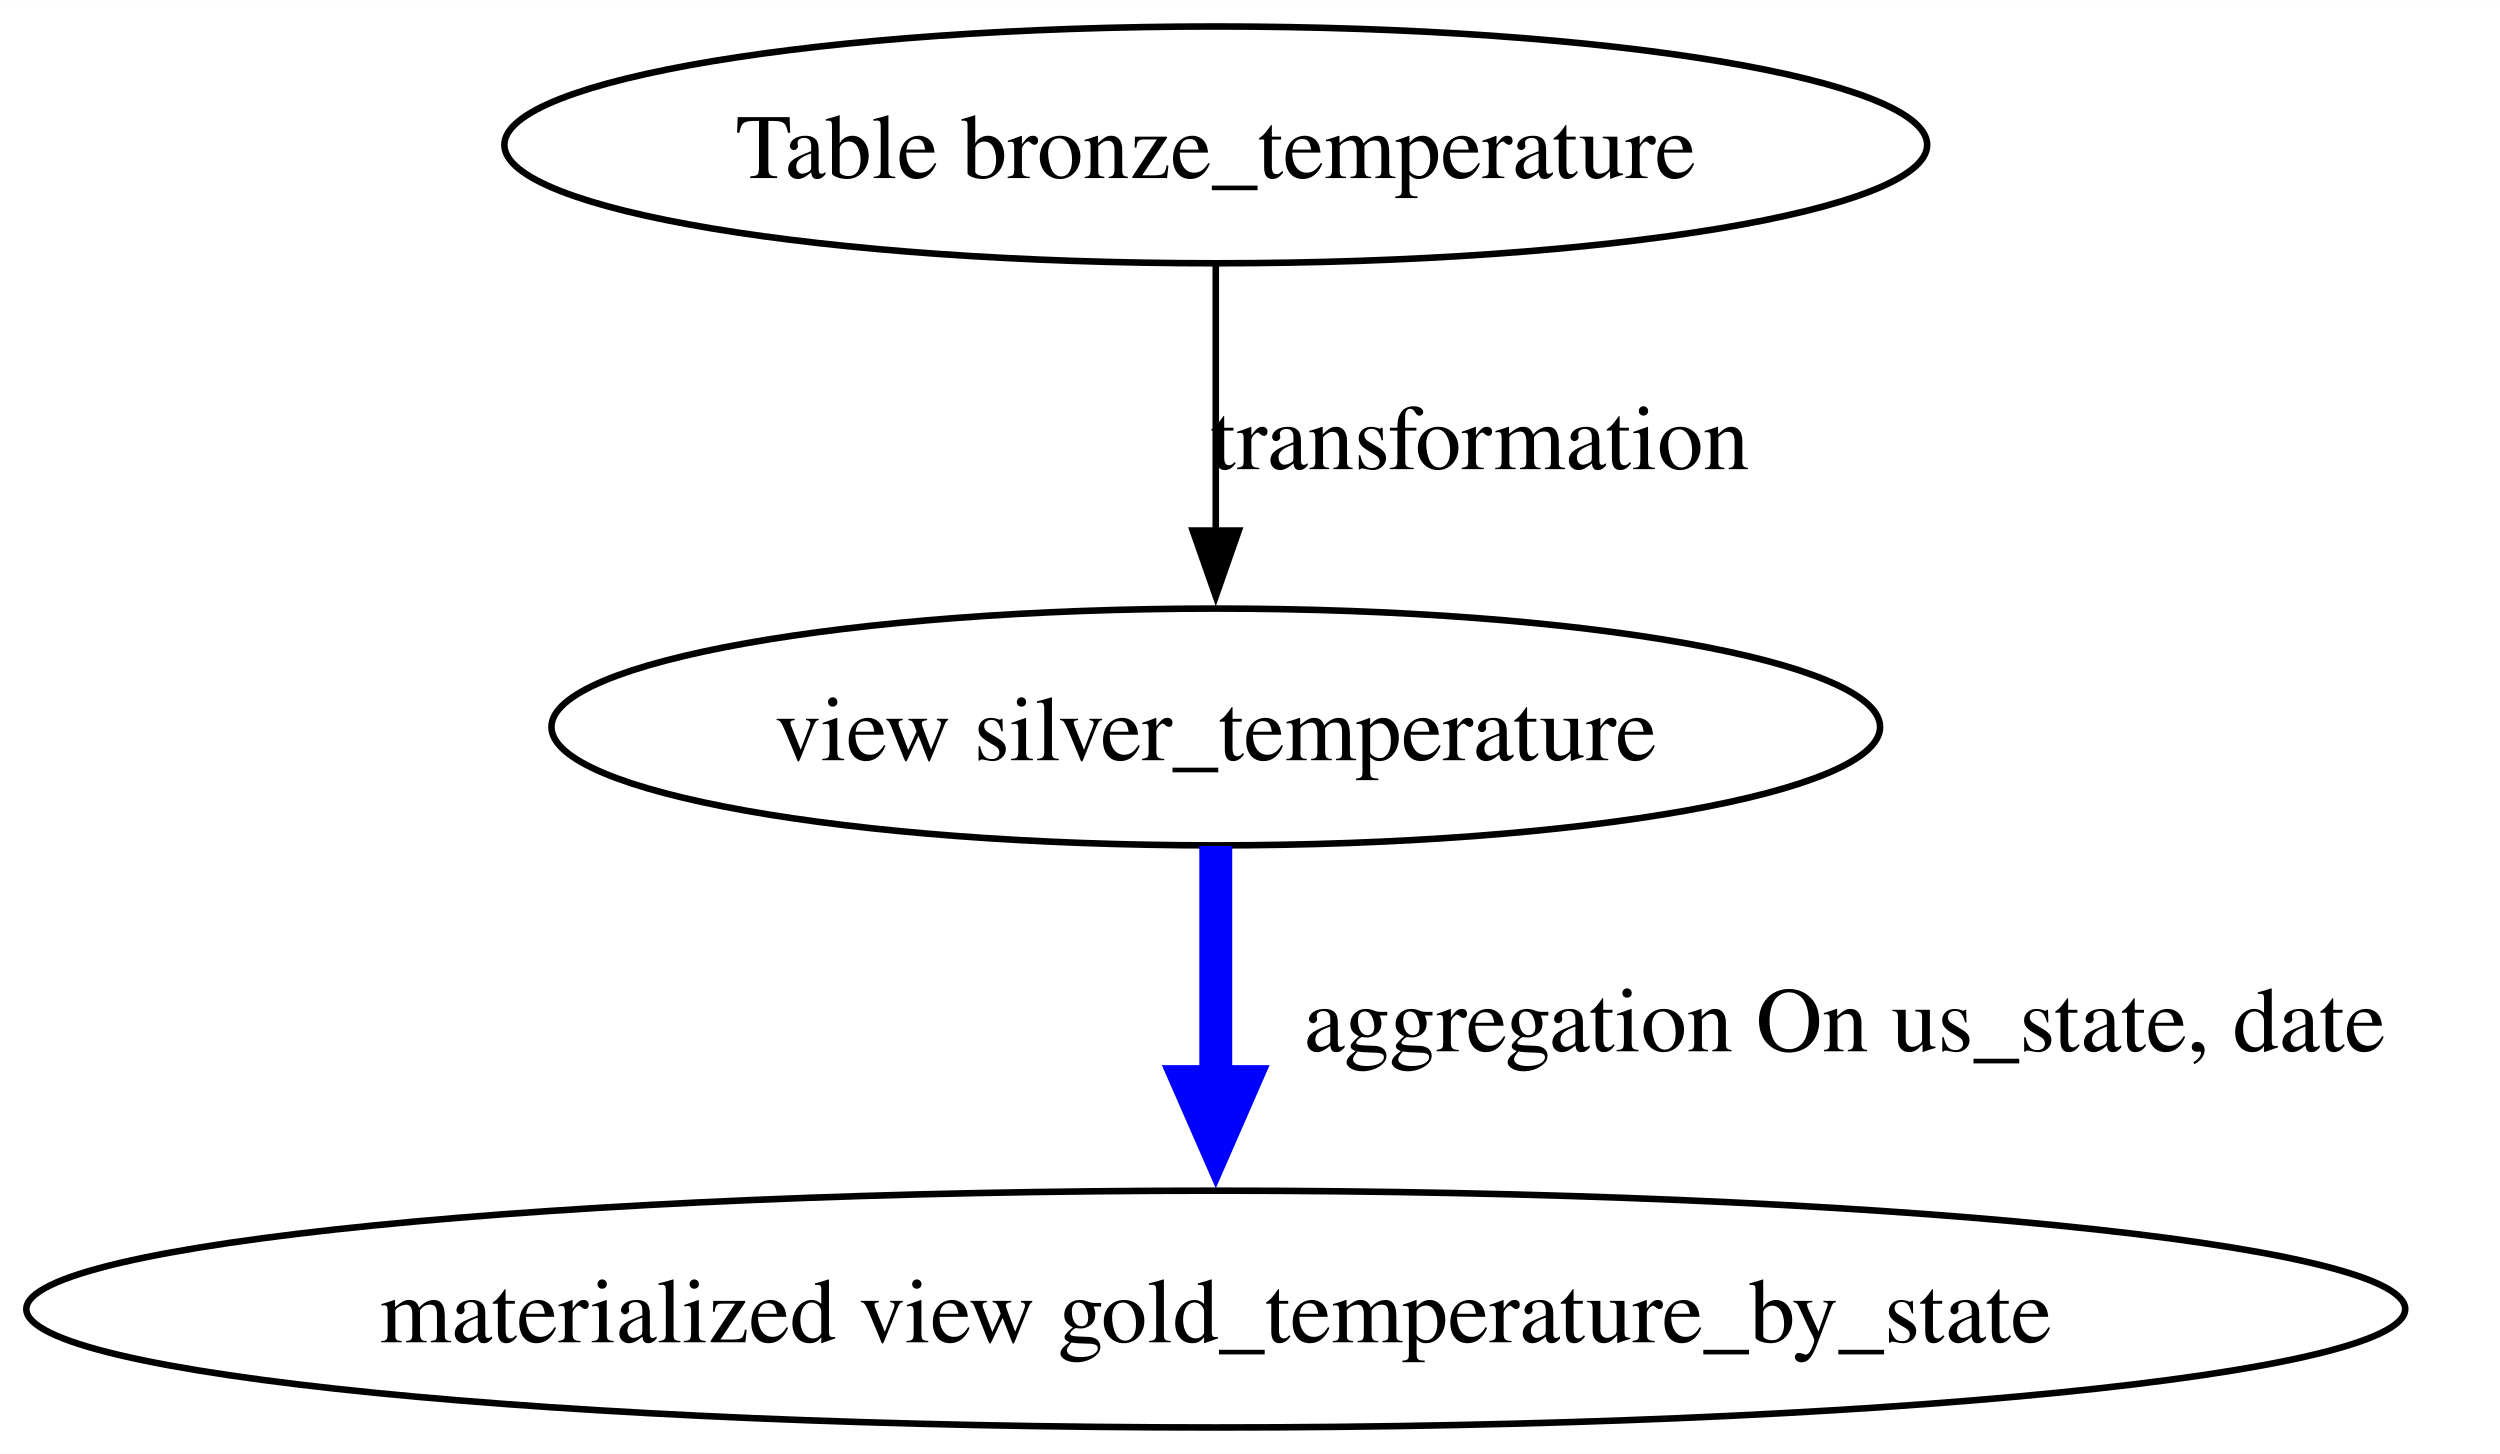
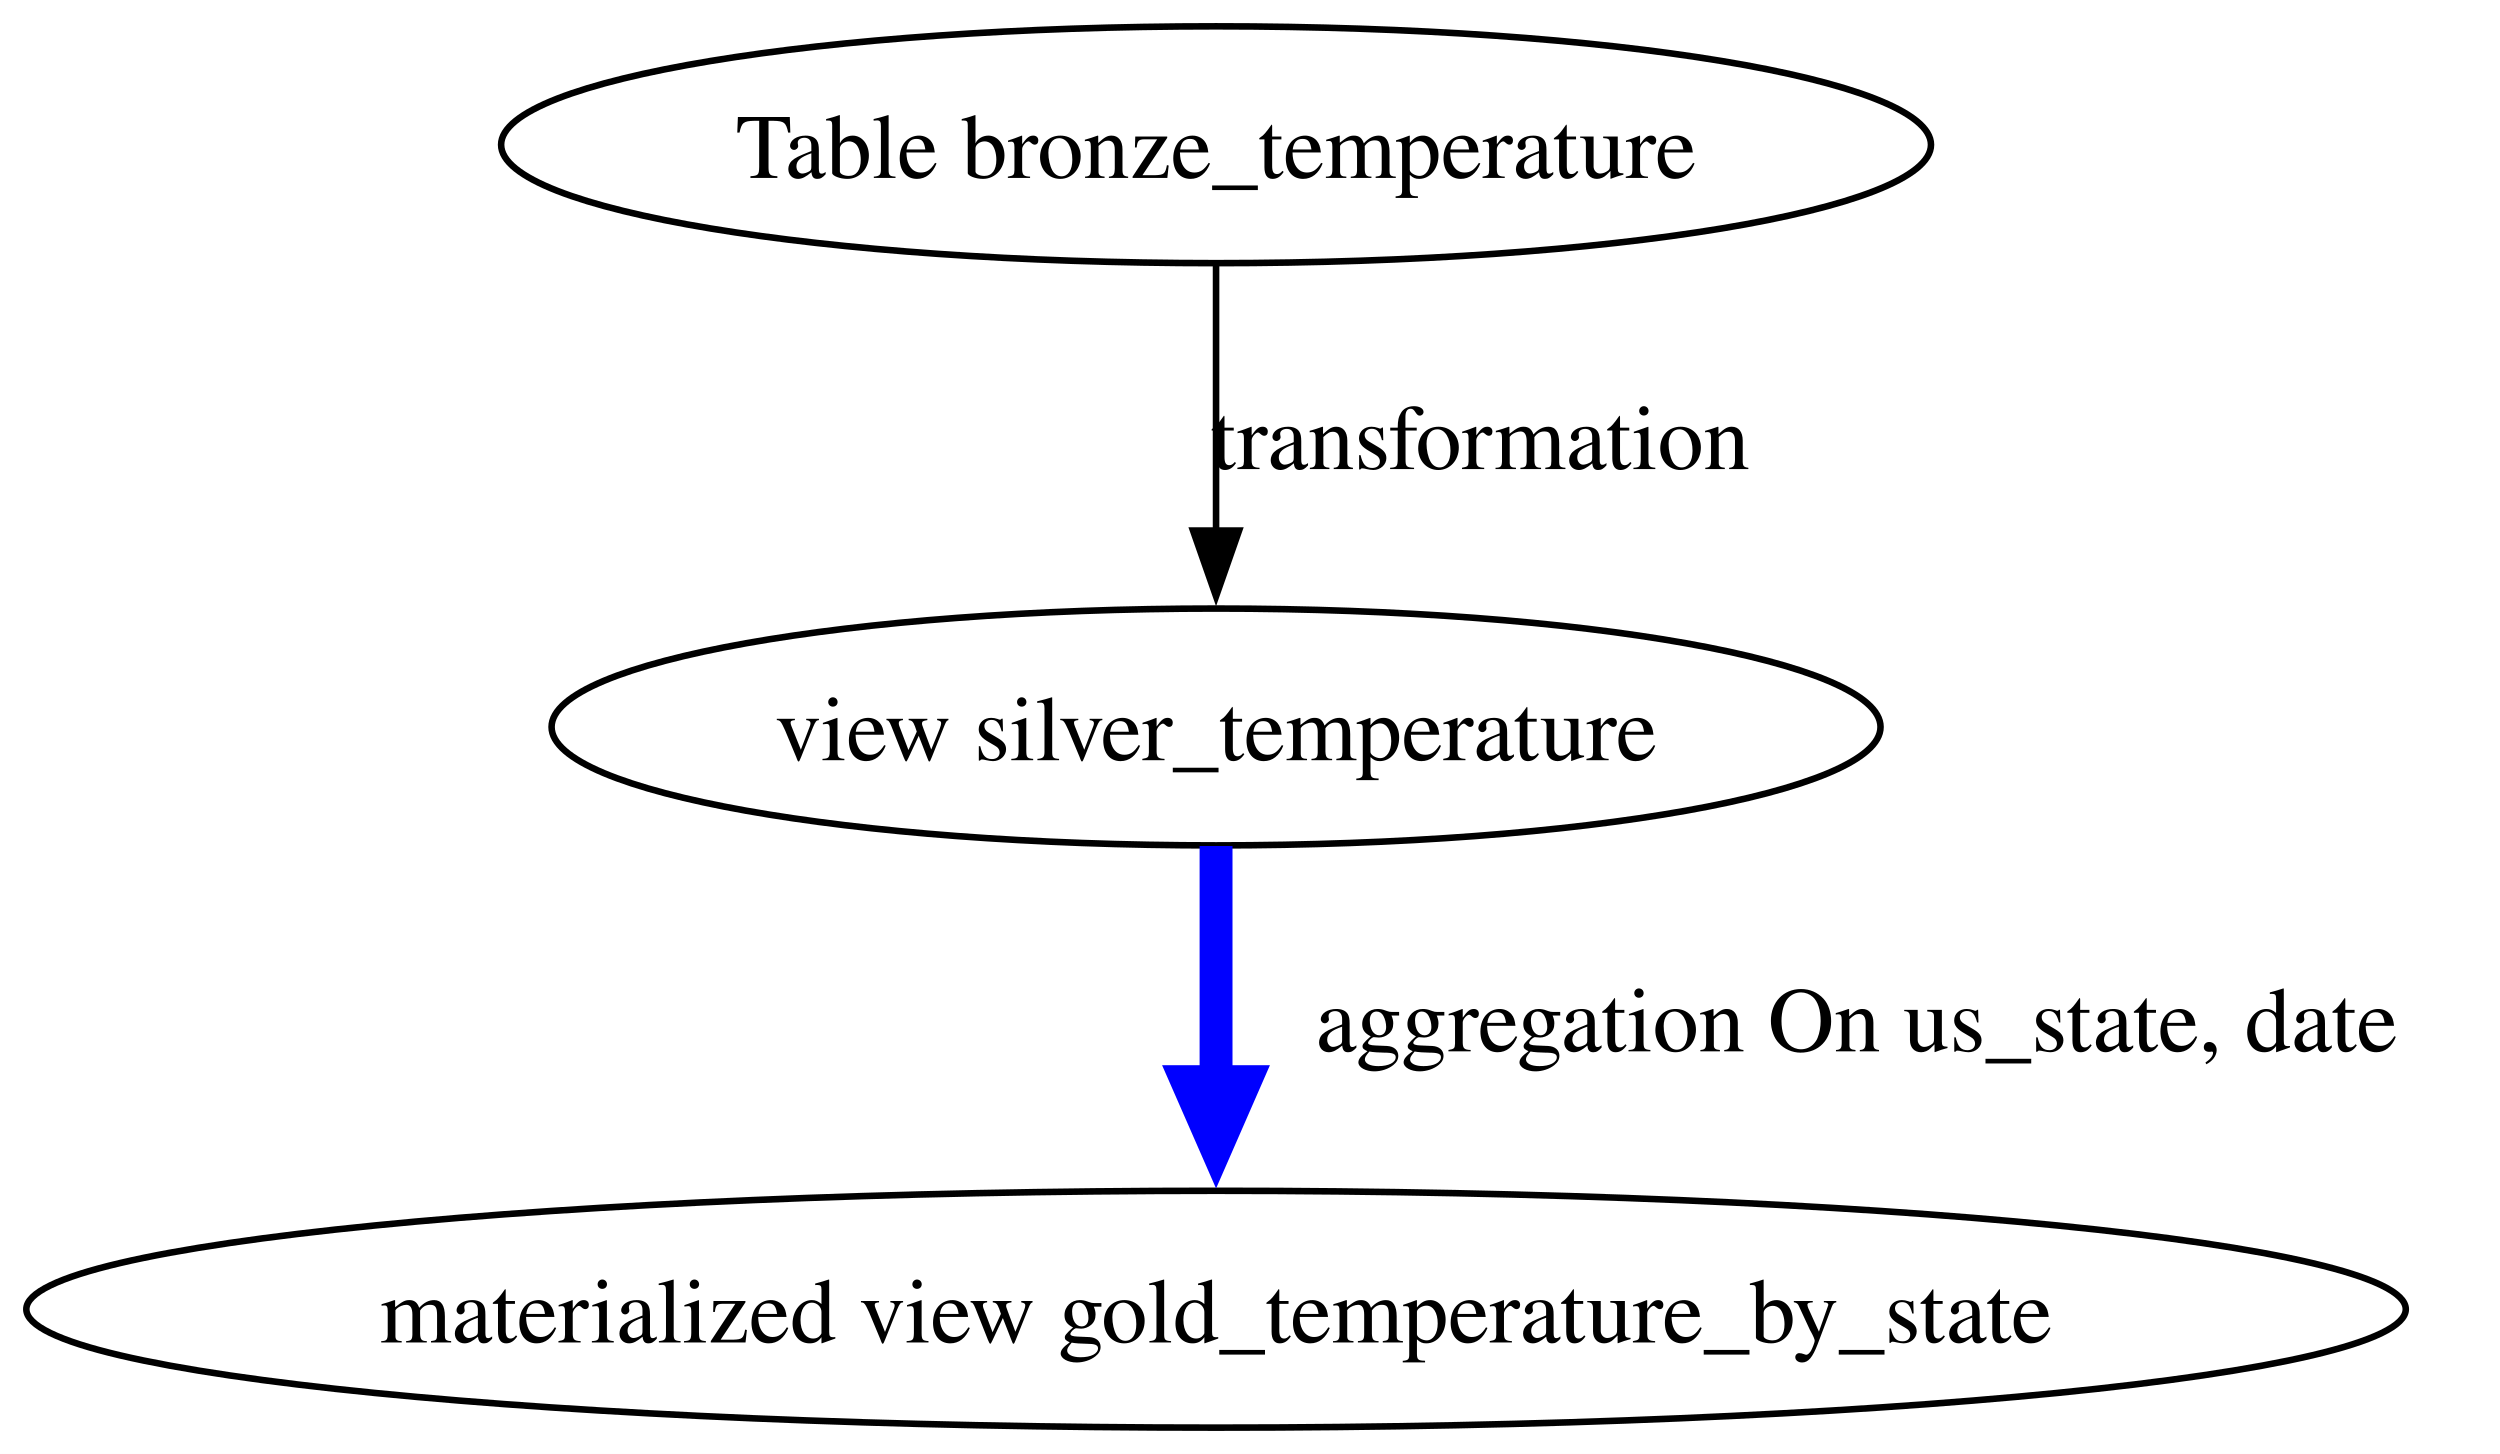
- <svg xmlns="http://www.w3.org/2000/svg" xmlns:xlink="http://www.w3.org/1999/xlink" width="380pt" height="221pt" viewBox="0.00 0.00 380.09 221.00">
+ <svg xmlns="http://www.w3.org/2000/svg" xmlns:xlink="http://www.w3.org/1999/xlink" width="380pt" height="221pt" viewBox="0.00 0.00 380.00 221.00">
  <g id="graph0" class="graph" transform="scale(1 1) rotate(0) translate(4 217)">
    <polygon fill="white" stroke="none" points="-4,4 -4,-217 376.09,-217 376.09,4 -4,4" />
    <g id="node1" class="node">
      <g id="a_node1">
        <a xlink:href="tables/bronze_temperature.html" xlink:title="Table bronze_temperature" target="_blank">
-           <ellipse fill="none" stroke="black" cx="180.84" cy="-195" rx="108.16" ry="18" />
-           <text text-anchor="middle" x="180.84" y="-189.95" font-family="Times,serif" font-size="14.00">Table bronze_temperature</text>
+           <ellipse fill="none" stroke="black" cx="180.84" cy="-195" rx="108.67" ry="18" />
+           <text xml:space="preserve" text-anchor="middle" x="180.84" y="-189.95" font-family="Times,serif" font-size="14.00">Table bronze_temperature</text>
        </a>
      </g>
    </g>
    <g id="node2" class="node">
      <g id="a_node2">
        <a xlink:href="tables/silver_temperature.html" xlink:title="view silver_temperature" target="_blank">
          <ellipse fill="none" stroke="black" cx="180.84" cy="-106.5" rx="101" ry="18" />
-           <text text-anchor="middle" x="180.84" y="-101.45" font-family="Times,serif" font-size="14.00">view silver_temperature</text>
+           <text xml:space="preserve" text-anchor="middle" x="180.84" y="-101.45" font-family="Times,serif" font-size="14.00">view silver_temperature</text>
        </a>
      </g>
    </g>
    <g id="edge1" class="edge">
      <path fill="none" stroke="black" d="M180.84,-176.91C180.84,-165.26 180.84,-149.55 180.84,-136.02" />
      <polygon fill="black" stroke="black" points="184.34,-136.36 180.84,-126.36 177.34,-136.36 184.34,-136.36" />
-       <text text-anchor="middle" x="220.96" y="-145.7" font-family="Times,serif" font-size="14.00">transformation</text>
+       <text xml:space="preserve" text-anchor="middle" x="220.96" y="-145.7" font-family="Times,serif" font-size="14.00">transformation</text>
    </g>
    <g id="node3" class="node">
      <g id="a_node3">
        <a xlink:href="tables/gold_temperature_by_state.html" xlink:title="materialized view gold_temperature_by_state" target="_blank">
          <ellipse fill="none" stroke="black" cx="180.84" cy="-18" rx="180.84" ry="18" />
-           <text text-anchor="middle" x="180.84" y="-12.95" font-family="Times,serif" font-size="14.00">materialized view gold_temperature_by_state</text>
+           <text xml:space="preserve" text-anchor="middle" x="180.84" y="-12.95" font-family="Times,serif" font-size="14.00">materialized view gold_temperature_by_state</text>
        </a>
      </g>
    </g>
    <g id="edge2" class="edge">
      <path fill="none" stroke="blue" stroke-width="5" d="M180.84,-88.41C180.84,-78.17 180.84,-64.8 180.84,-52.52" />
      <polygon fill="blue" stroke="blue" stroke-width="5" points="185.21,-52.59 180.84,-42.59 176.46,-52.59 185.21,-52.59" />
-       <text text-anchor="middle" x="276.46" y="-57.2" font-family="Times,serif" font-size="14.00">	aggregation On us_state, date</text>
+       <text xml:space="preserve" text-anchor="middle" x="276.46" y="-57.2" font-family="Times,serif" font-size="14.00">	aggregation On us_state, date</text>
    </g>
  </g>
</svg>
